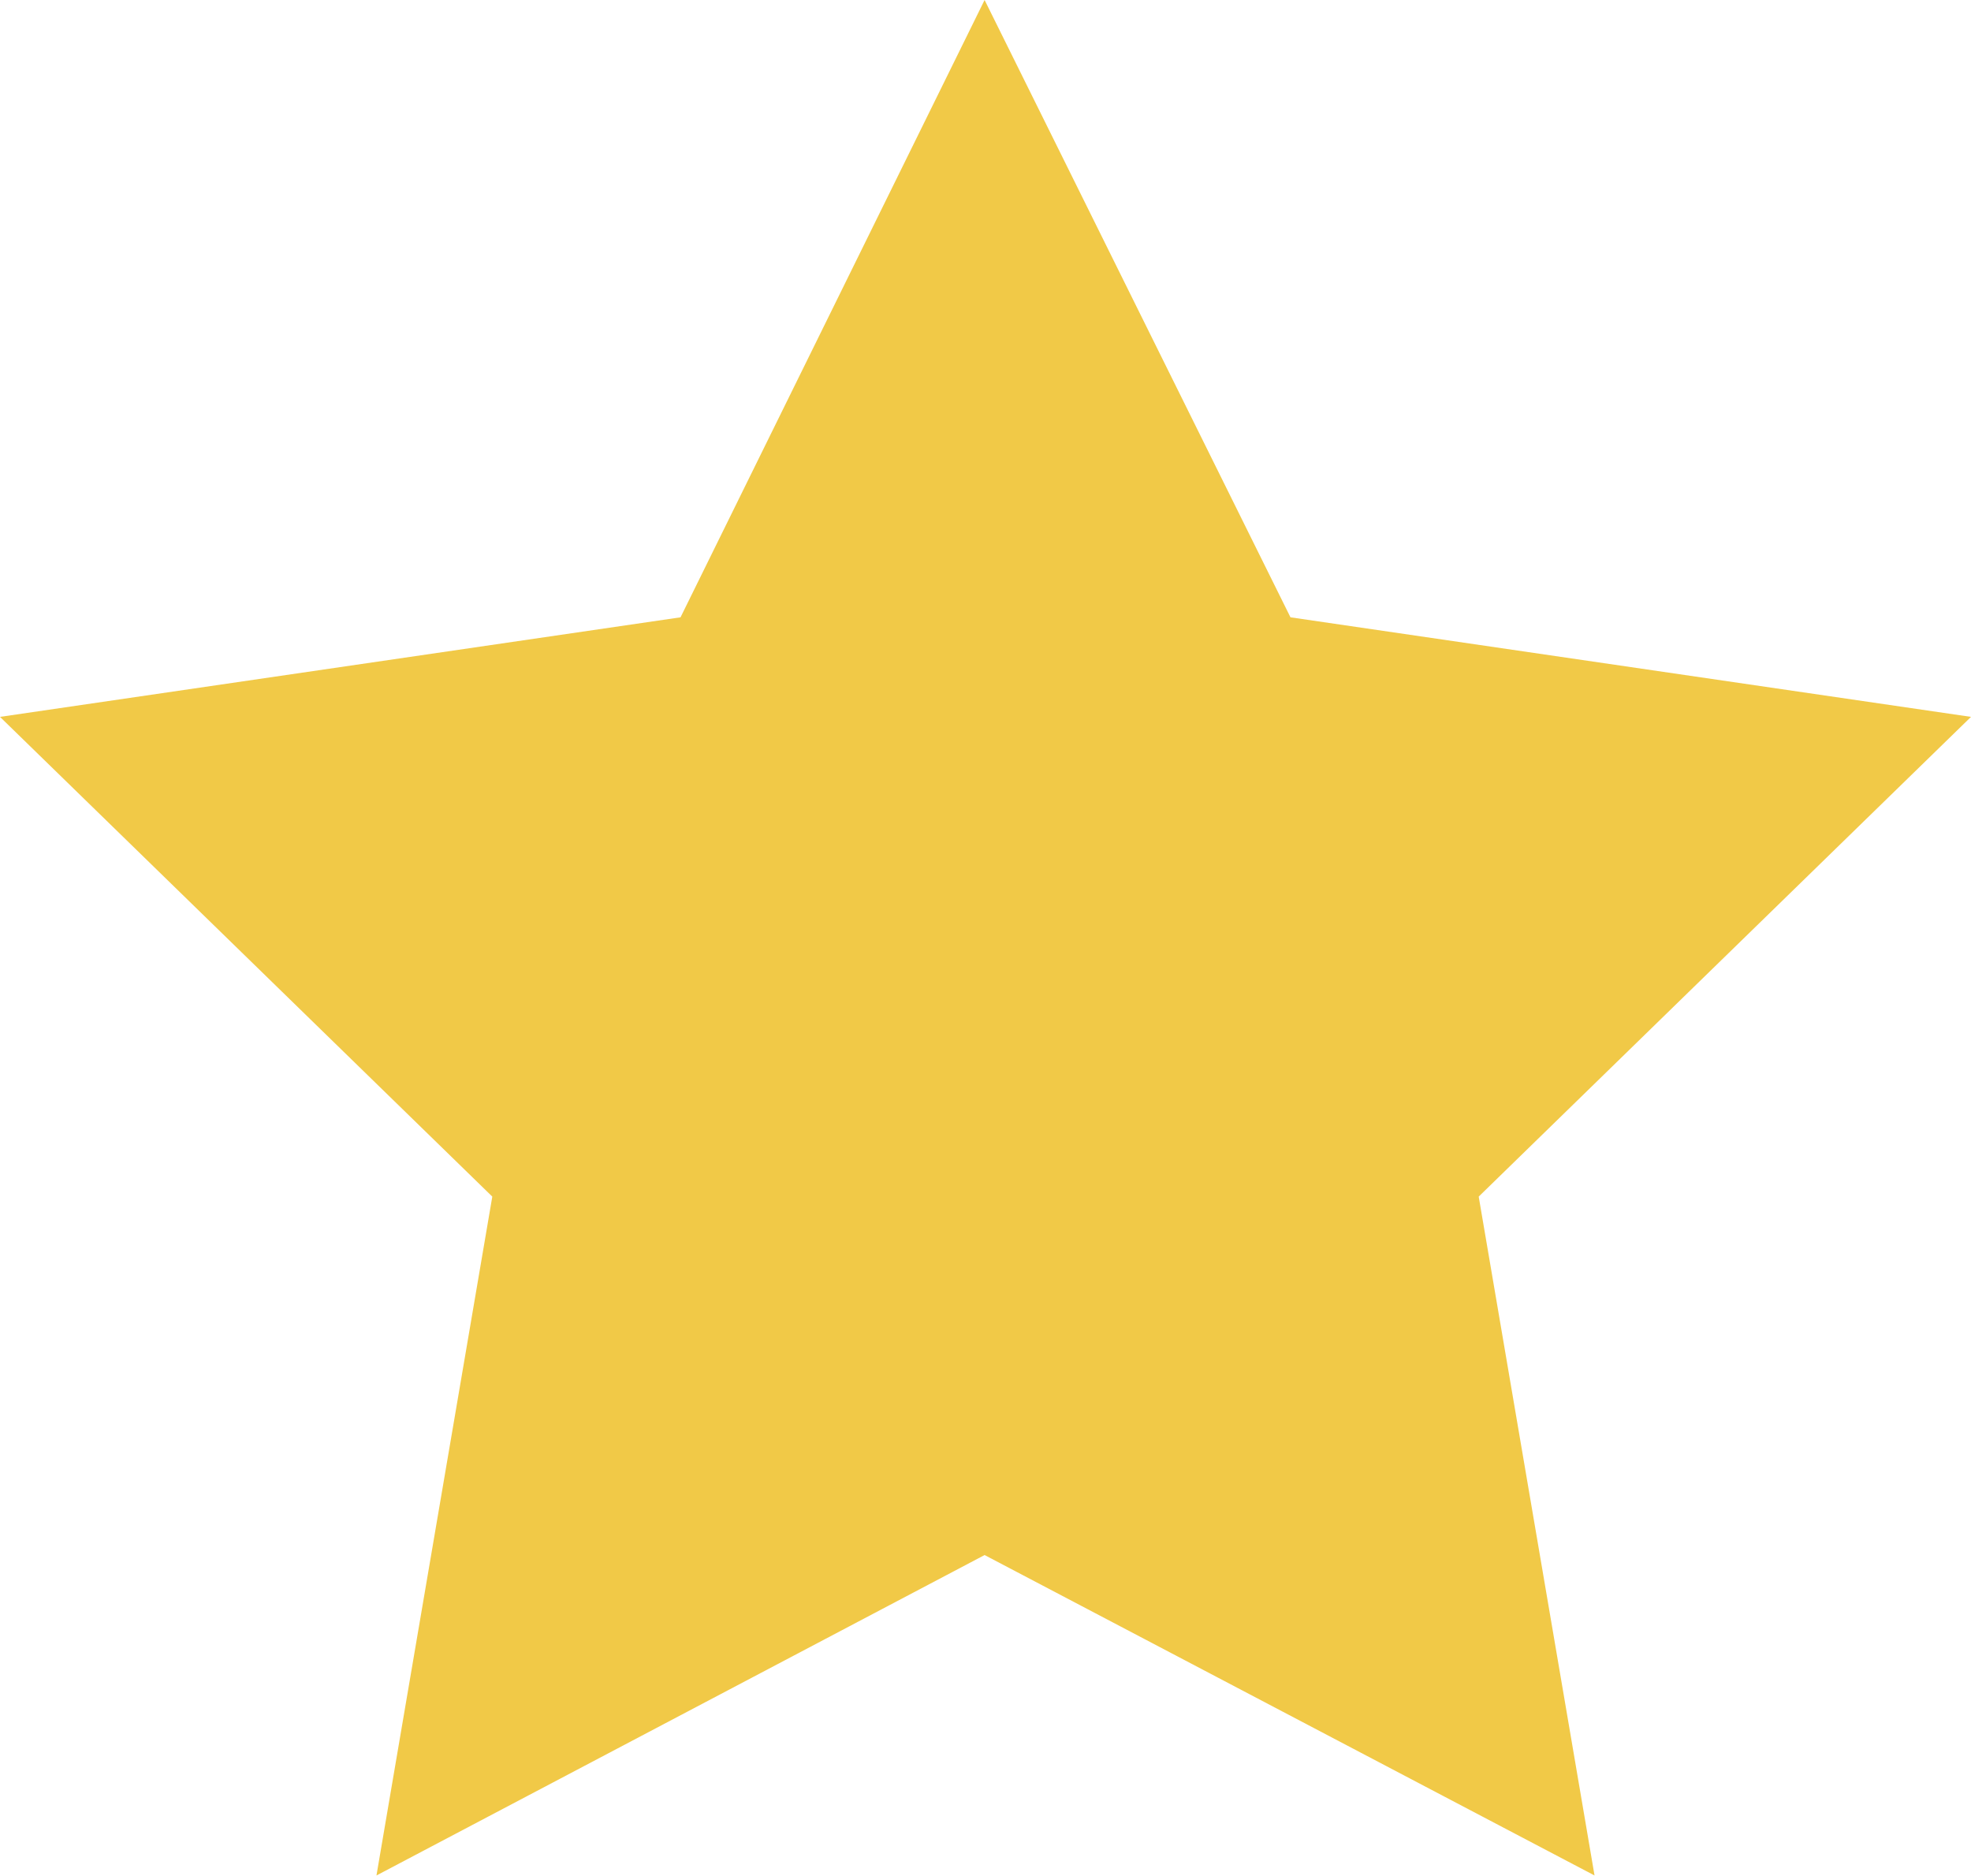
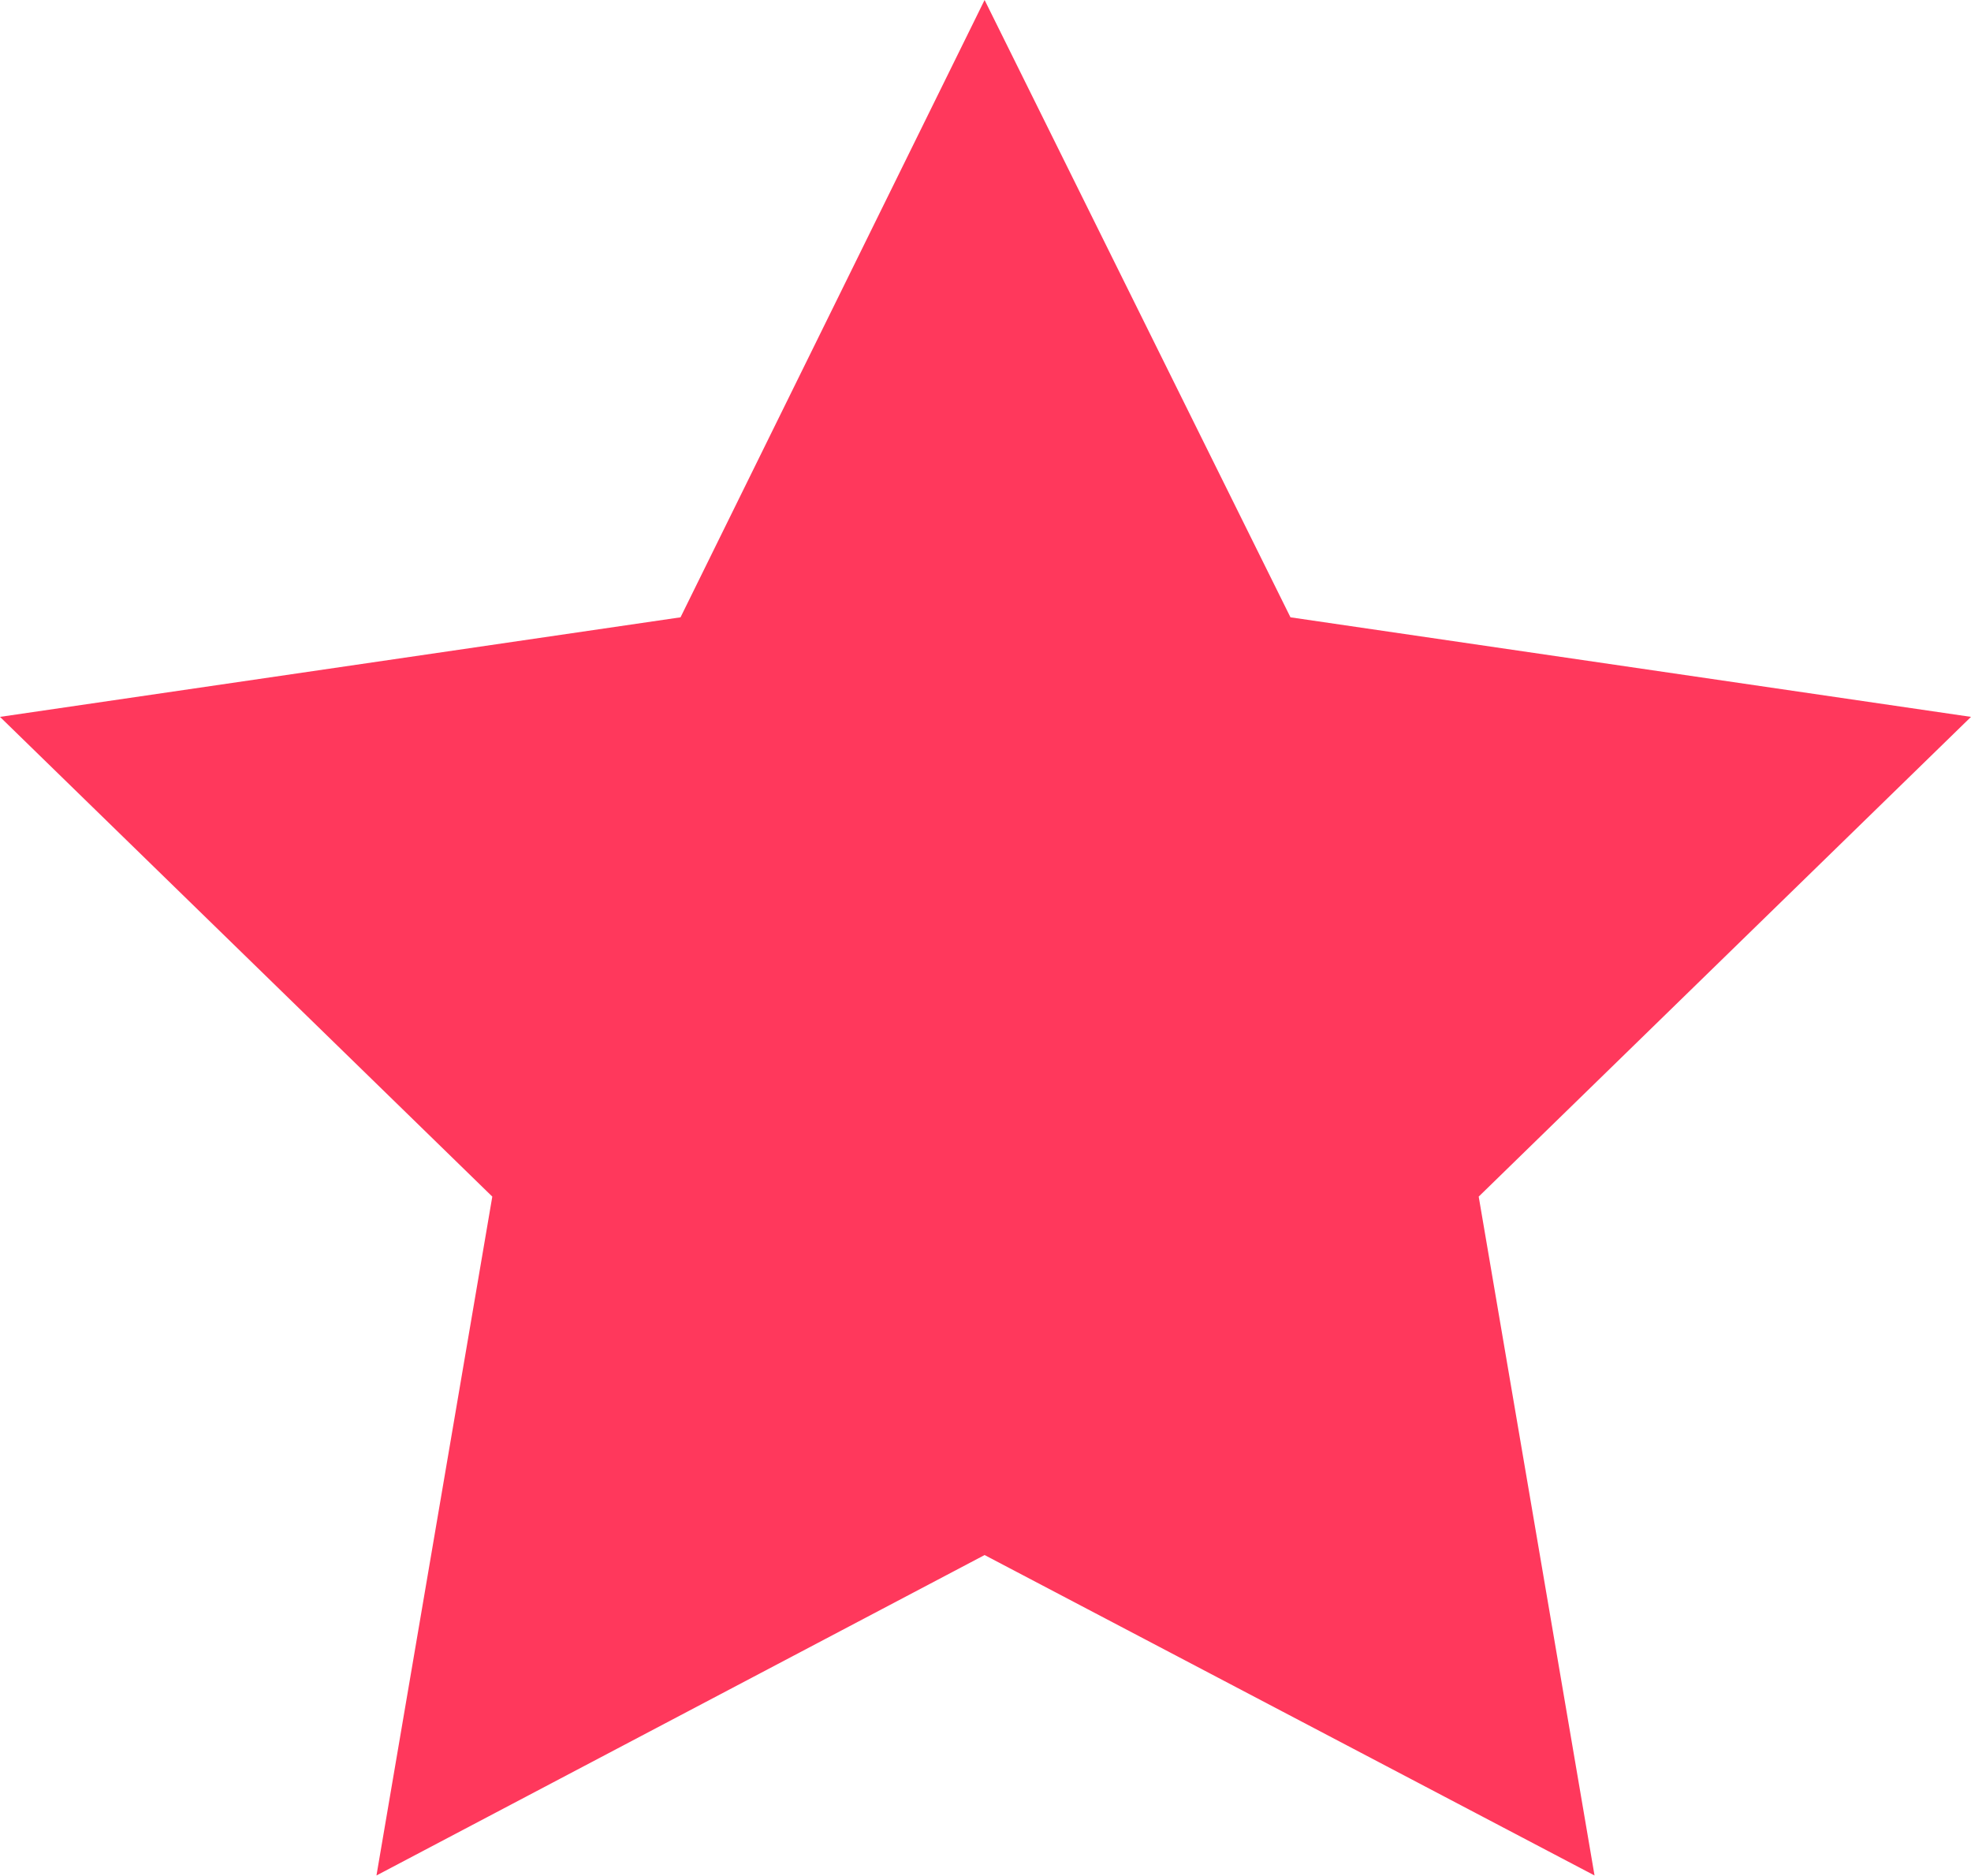
<svg xmlns="http://www.w3.org/2000/svg" width="108.9" height="103.6" viewBox="0 0 108.9 103.6">
-   <defs>
-     <style>.cls-1{fill:#f1c947;}</style>
-   </defs>
  <g id="Layer_2" data-name="Layer 2">
-     <g id="Layer_1-2" data-name="Layer 1">
-       <polygon class="cls-1" points="54.4 0 71.3 34.1 108.9 39.6 81.7 66.1 88.1 103.6 54.4 85.9 20.8 103.6 27.2 66.1 0 39.6 37.6 34.1 54.4 0" />
+     <g id="Layer_1-2" data-name="Layer 1" fill="#FF385C">
+       <polygon fill="#FF385C" points="54.4 0 71.3 34.1 108.9 39.6 81.7 66.1 88.1 103.6 54.4 85.9 20.8 103.6 27.2 66.1 0 39.6 37.6 34.1 54.4 0" />
    </g>
  </g>
</svg>
